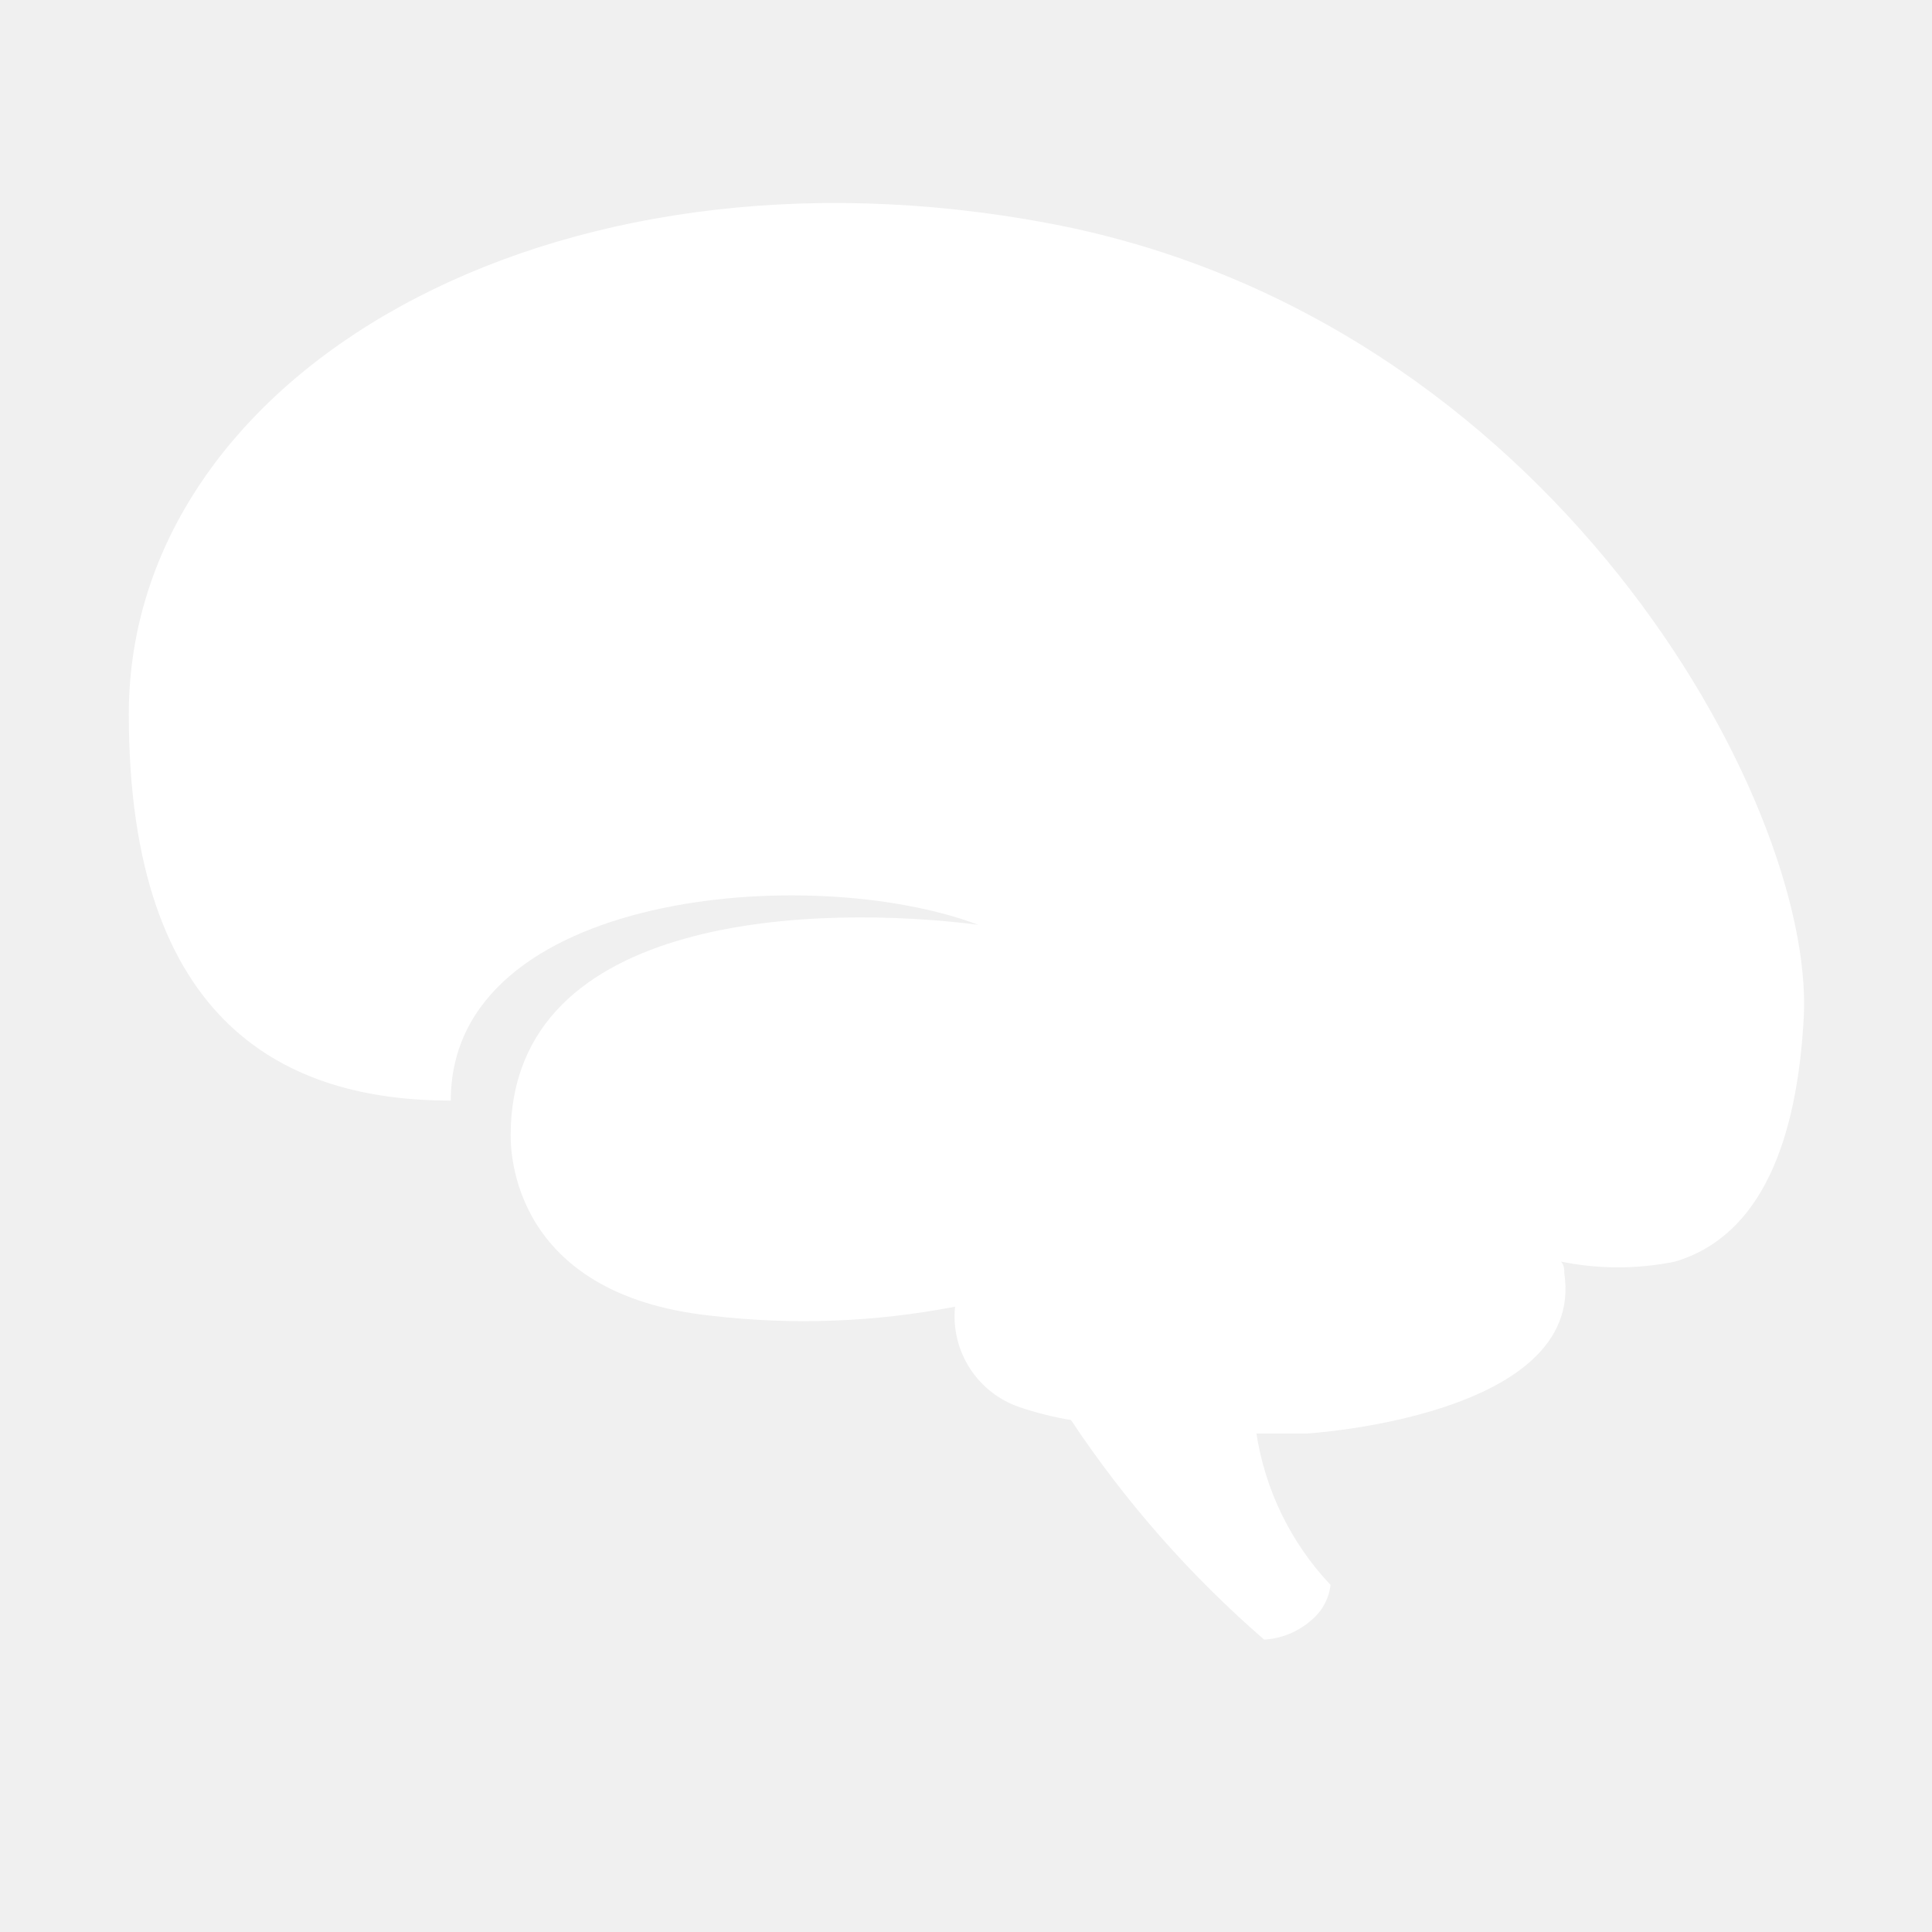
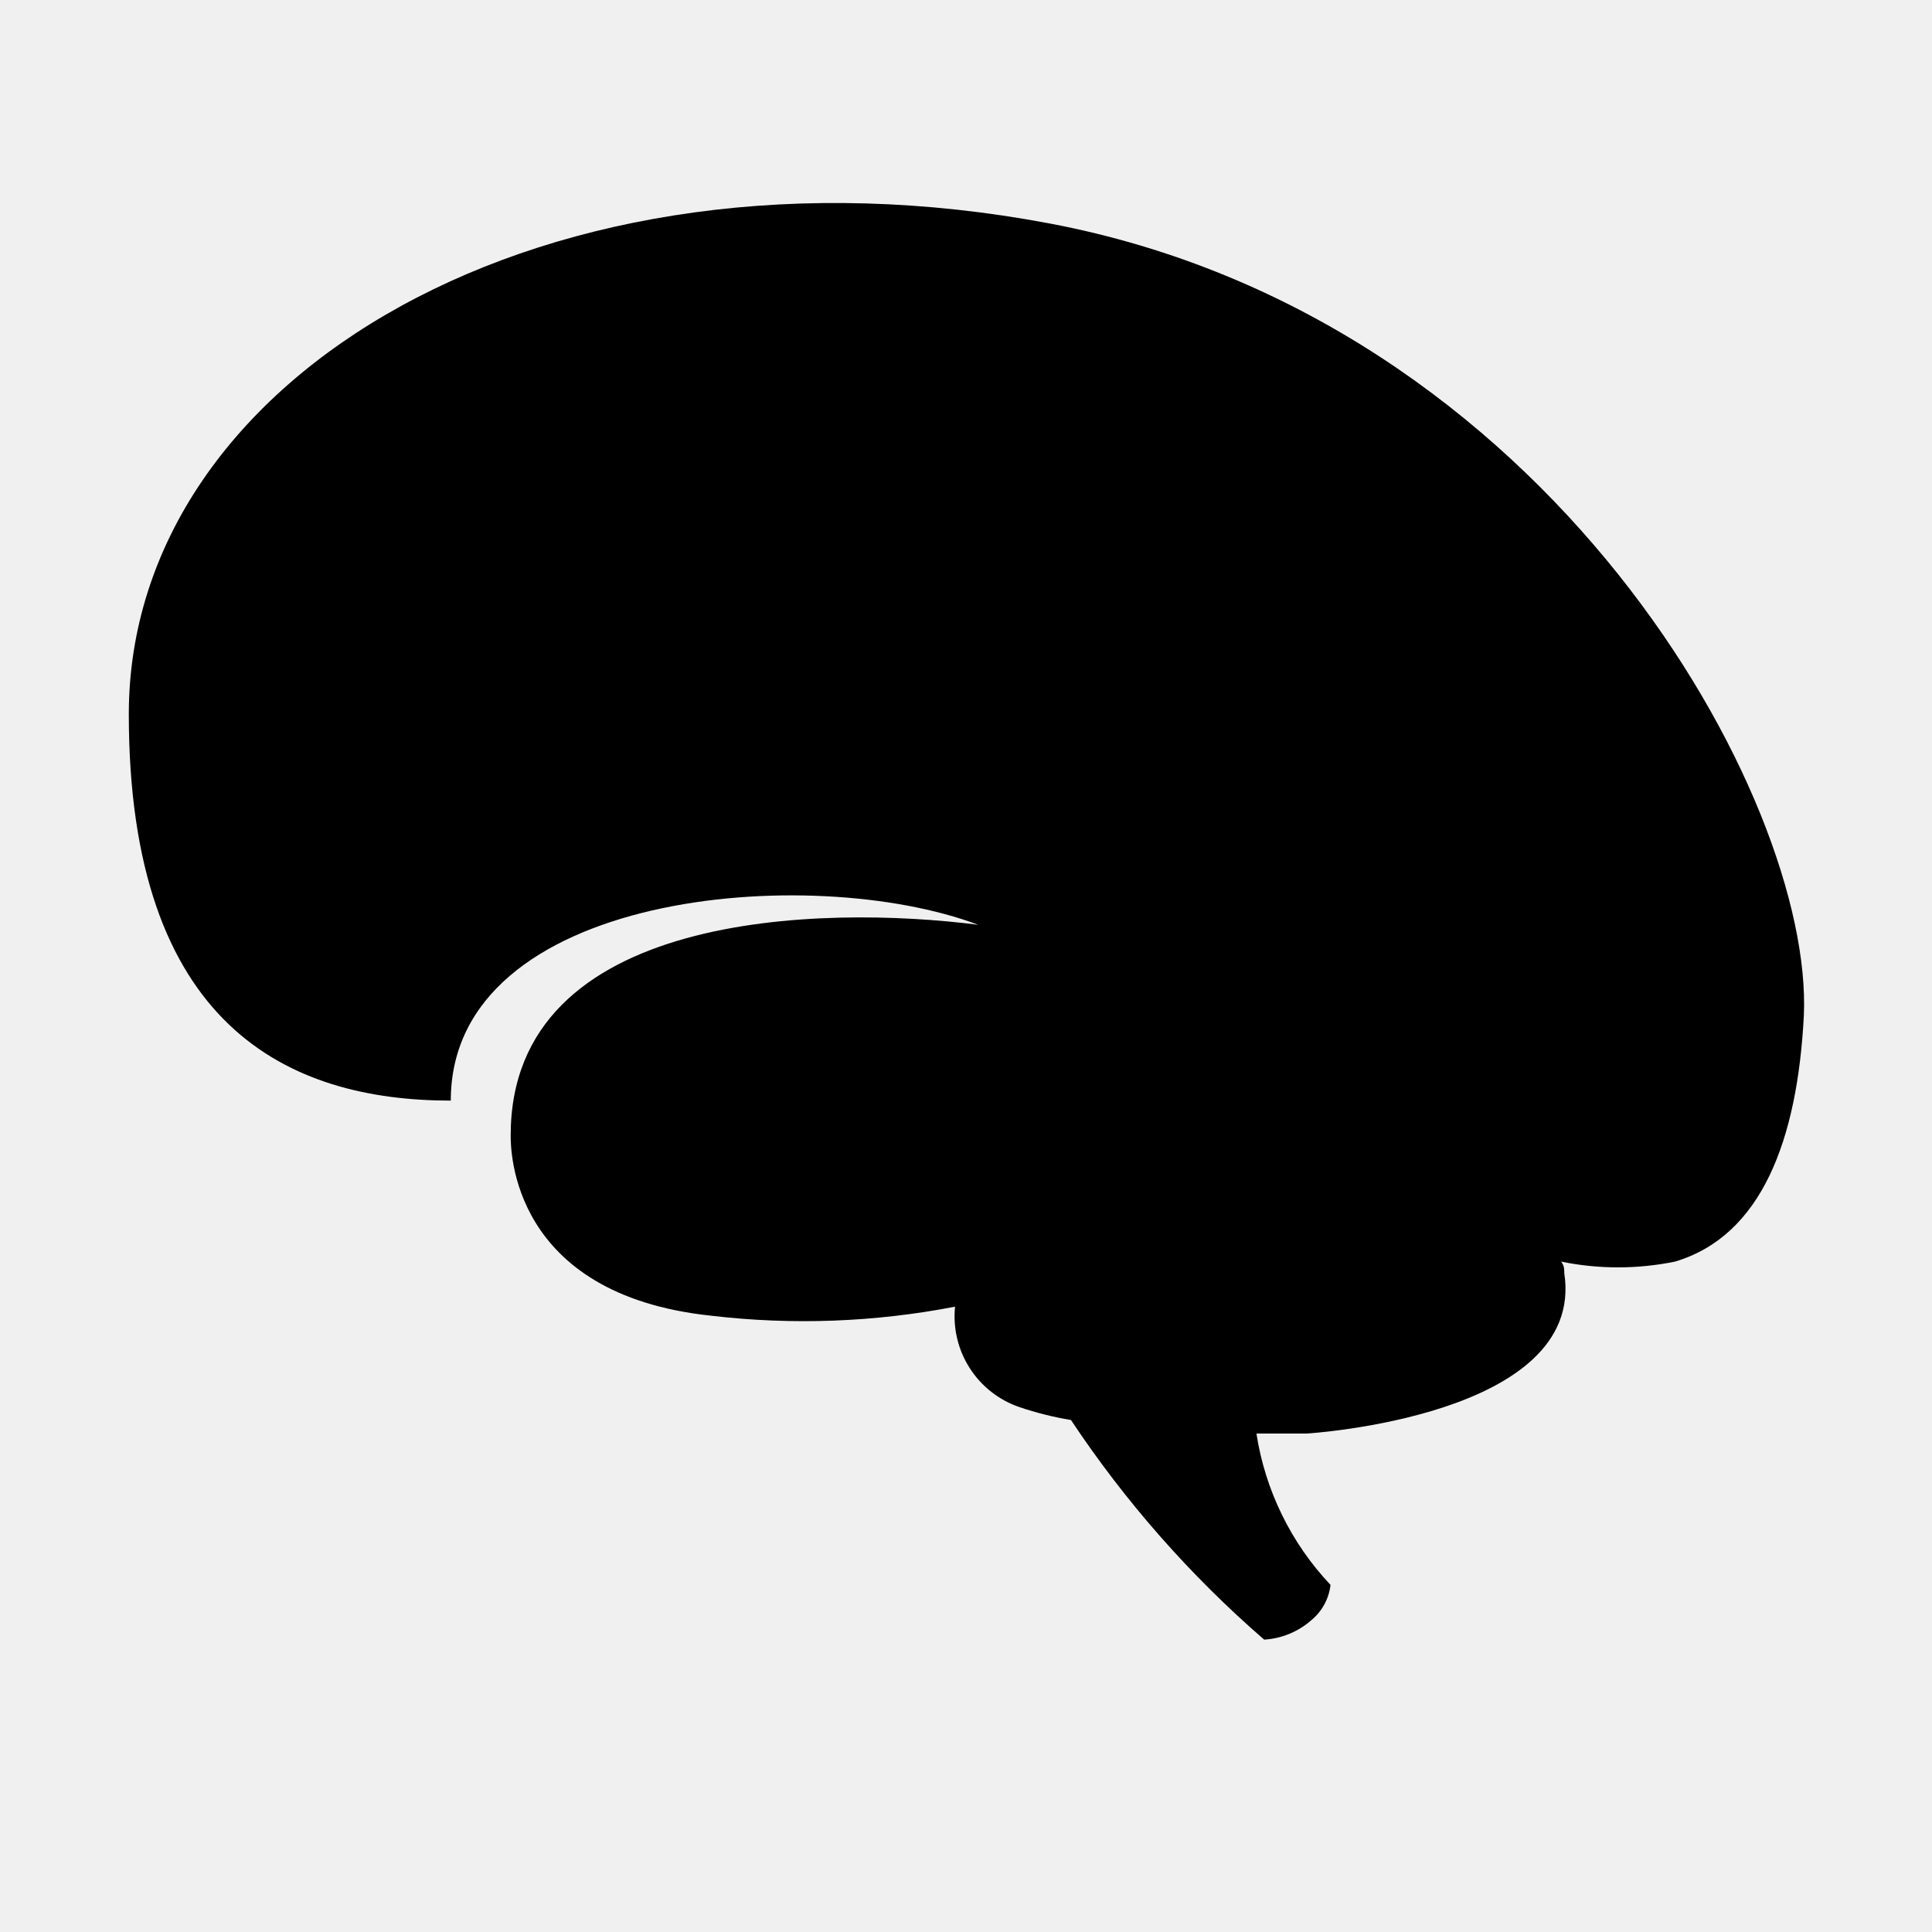
- <svg xmlns="http://www.w3.org/2000/svg" width="64" height="64" viewBox="0 0 64 64" fill="none">
+ <svg xmlns="http://www.w3.org/2000/svg" width="64" height="64" viewBox="0 0 64 64" fill="currentColor">
  <g clip-path="url(#clip0_1795_216)">
-     <path d="M34.773 7.403C18.176 4.267 4.267 12.395 4.267 23.659C4.267 33.984 9.536 36.459 14.933 36.459C14.933 29.525 26.859 28.544 32.405 30.635C27.243 29.973 16.917 30.165 16.917 37.611C16.917 38.08 16.917 42.88 23.552 43.584C26.246 43.902 28.974 43.801 31.637 43.285C31.565 43.999 31.736 44.717 32.124 45.321C32.511 45.926 33.092 46.381 33.771 46.613C34.327 46.801 34.898 46.944 35.477 47.04C37.273 49.742 39.426 52.19 41.877 54.315C42.453 54.28 43.001 54.055 43.435 53.675C43.793 53.382 44.023 52.961 44.075 52.501C42.767 51.118 41.912 49.369 41.621 47.488C42.624 47.488 43.285 47.488 43.285 47.488C43.285 47.488 52.544 46.933 51.819 42.176C51.819 42.048 51.819 41.92 51.712 41.792C52.958 42.047 54.242 42.047 55.488 41.792C58.347 40.939 59.541 37.781 59.755 33.643C60.075 26.496 51.349 10.539 34.773 7.403Z" fill="white" />
+     <path d="M34.773 7.403C18.176 4.267 4.267 12.395 4.267 23.659C4.267 33.984 9.536 36.459 14.933 36.459C14.933 29.525 26.859 28.544 32.405 30.635C27.243 29.973 16.917 30.165 16.917 37.611C16.917 38.08 16.917 42.88 23.552 43.584C26.246 43.902 28.974 43.801 31.637 43.285C31.565 43.999 31.736 44.717 32.124 45.321C32.511 45.926 33.092 46.381 33.771 46.613C34.327 46.801 34.898 46.944 35.477 47.04C37.273 49.742 39.426 52.19 41.877 54.315C42.453 54.28 43.001 54.055 43.435 53.675C43.793 53.382 44.023 52.961 44.075 52.501C42.767 51.118 41.912 49.369 41.621 47.488C42.624 47.488 43.285 47.488 43.285 47.488C43.285 47.488 52.544 46.933 51.819 42.176C51.819 42.048 51.819 41.92 51.712 41.792C52.958 42.047 54.242 42.047 55.488 41.792C58.347 40.939 59.541 37.781 59.755 33.643C60.075 26.496 51.349 10.539 34.773 7.403Z" />
  </g>
  <defs>
    <clipPath id="clip0_1795_216">
-       <rect width="64" height="64" fill="white" />
+       <rect width="64" height="64" />
    </clipPath>
  </defs>
</svg>
